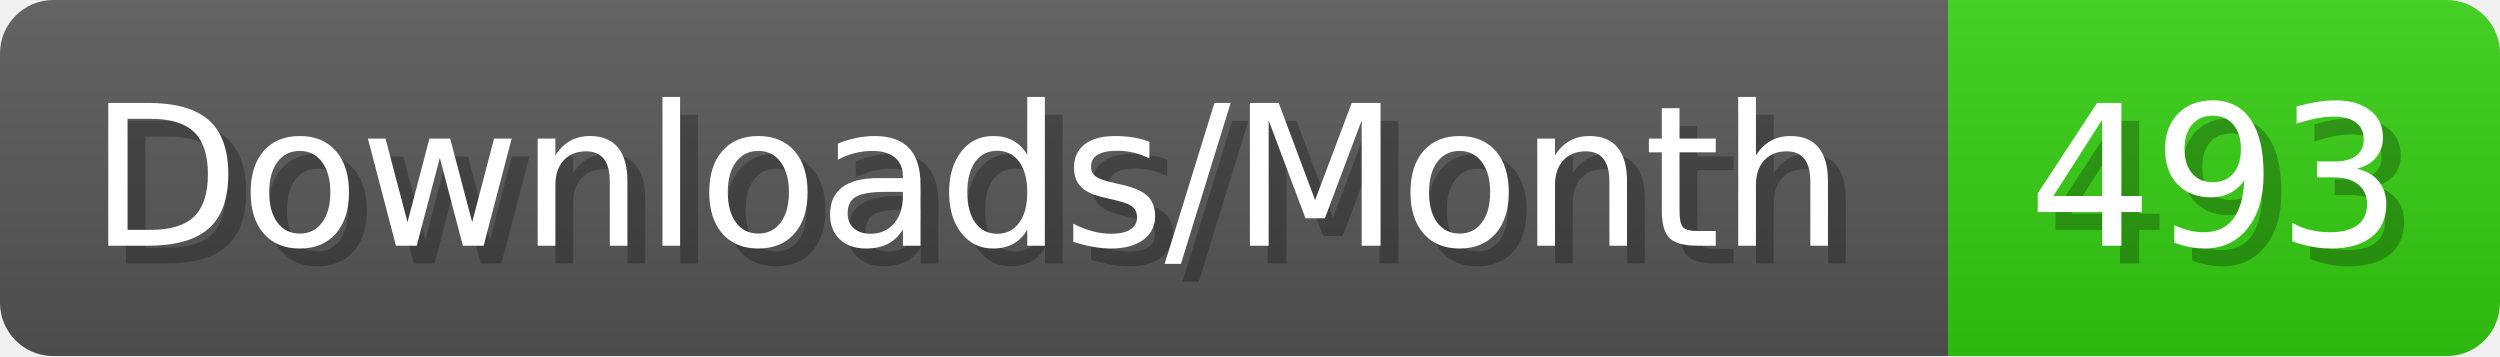
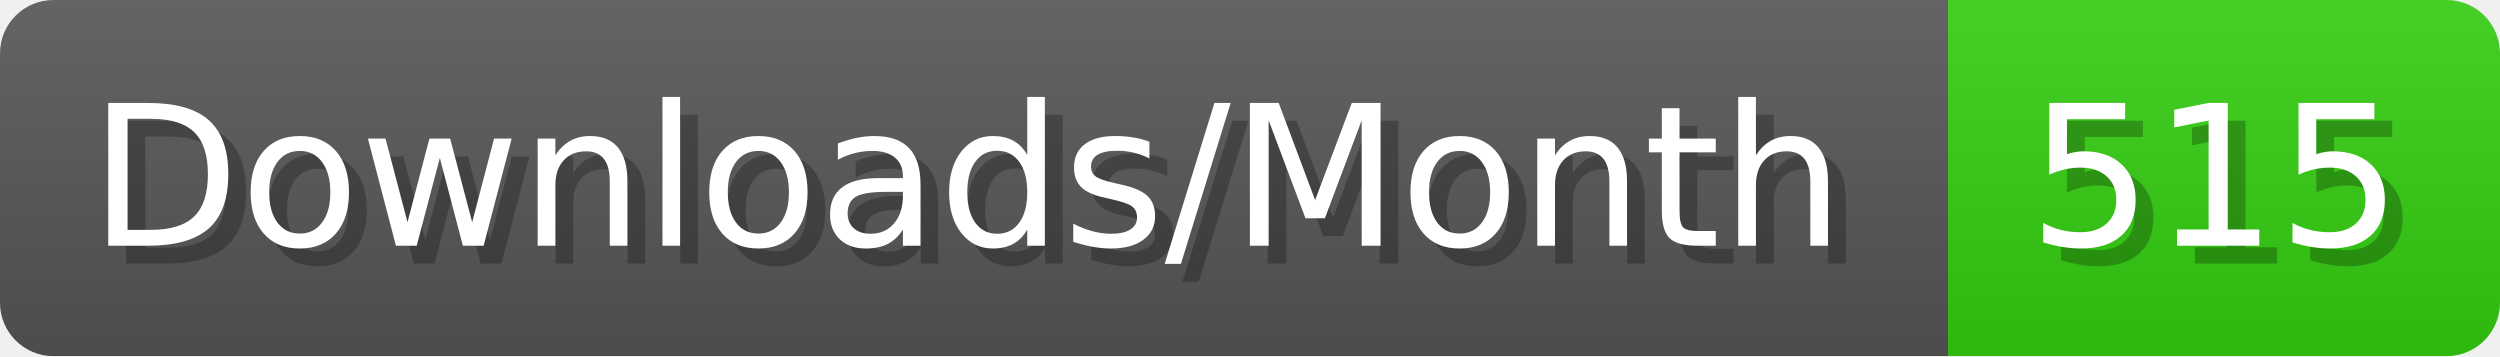
- <svg xmlns="http://www.w3.org/2000/svg" width="140.4" height="20" viewBox="0 0 1404 200" role="img" aria-label="Downloads/Month: 493">
+ <svg xmlns="http://www.w3.org/2000/svg" width="140.4" height="20" viewBox="0 0 1404 200" role="img" aria-label="Downloads/Month: 515">
  <linearGradient id="YlXUI" x2="0" y2="100%">
    <stop offset="0" stop-opacity=".1" stop-color="#EEE" />
    <stop offset="1" stop-opacity=".1" />
  </linearGradient>
  <mask id="JHhop">
    <rect width="1404" height="200" rx="30" fill="#FFF" />
  </mask>
  <g mask="url(#JHhop)">
    <rect width="1094" height="200" fill="#555" />
    <rect width="310" height="200" fill="#3C1" x="1094" />
    <rect width="1404" height="200" fill="url(#YlXUI)" />
  </g>
  <g aria-hidden="true" fill="#fff" text-anchor="start" font-family="Verdana,DejaVu Sans,sans-serif" font-size="110">
    <text x="60" y="148" textLength="994" fill="#000" opacity="0.25">Downloads/Month</text>
    <text x="50" y="138" textLength="994">Downloads/Month</text>
-     <text x="1149" y="148" textLength="210" fill="#000" opacity="0.25">493</text>
-     <text x="1139" y="138" textLength="210">493</text>
+     <text x="1149" y="148" textLength="210" fill="#000" opacity="0.25">515</text>
+     <text x="1139" y="138" textLength="210">515</text>
  </g>
</svg>
